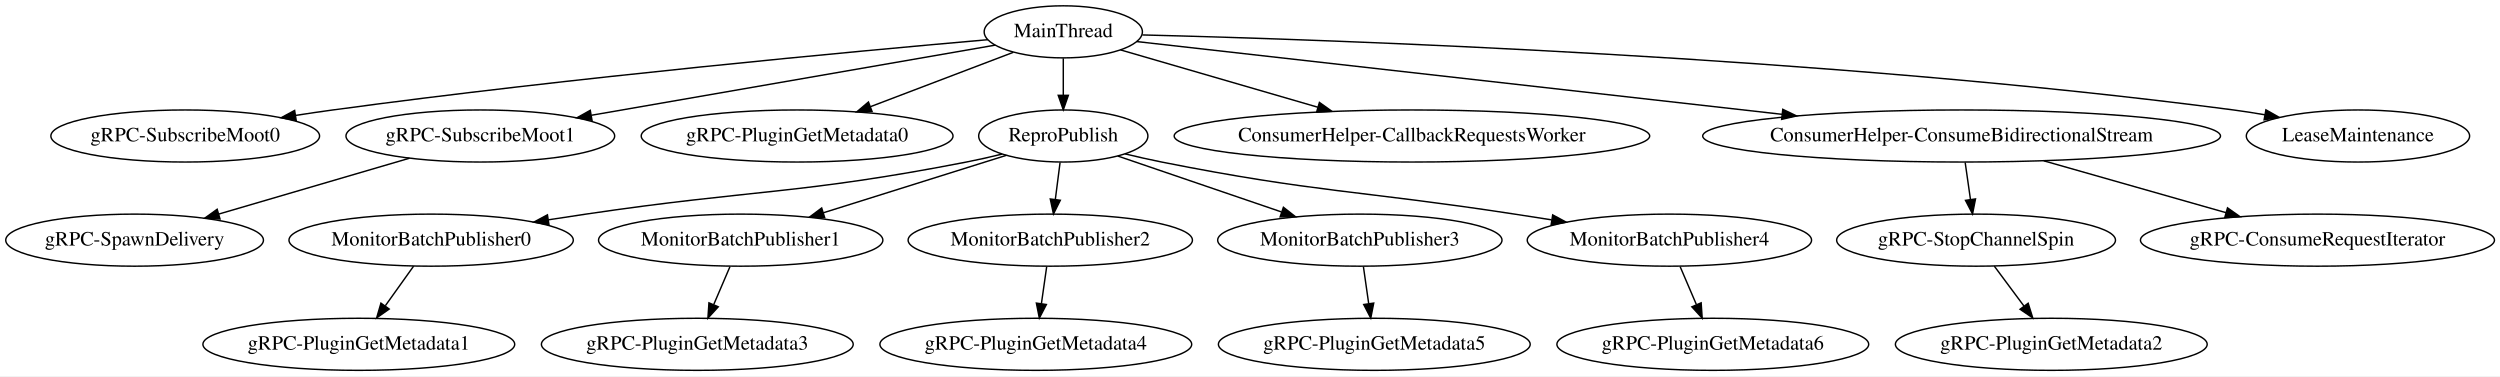
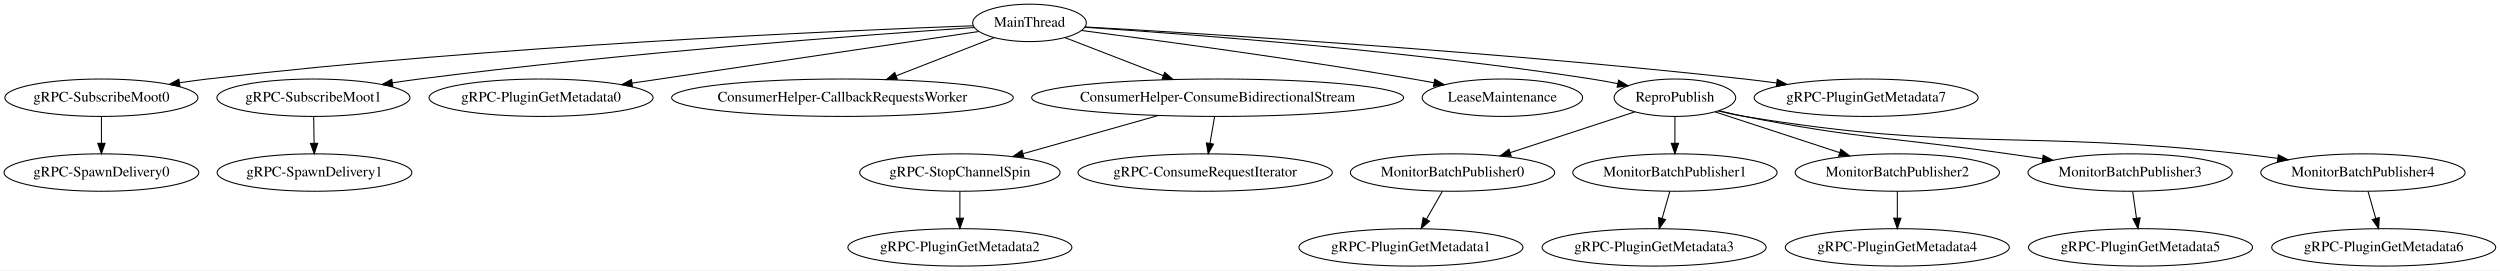
- <svg xmlns="http://www.w3.org/2000/svg" width="1728pt" height="260pt" viewBox="0.00 0.00 1728.23 260.00">
+ <svg xmlns="http://www.w3.org/2000/svg" width="2405pt" height="260pt" viewBox="0.00 0.00 2405.48 260.00">
  <g id="graph0" class="graph" transform="scale(1 1) rotate(0) translate(4 256)">
-     <polygon fill="white" stroke="none" points="-4,4 -4,-256 1724.23,-256 1724.23,4 -4,4" />
+     <polygon fill="white" stroke="none" points="-4,4 -4,-256 2401.48,-256 2401.48,4 -4,4" />
    <g id="node1" class="node">
-       <ellipse fill="none" stroke="black" cx="731.042" cy="-234" rx="54.691" ry="18" />
-       <text text-anchor="middle" x="731.042" y="-230.3" font-family="Times,serif" font-size="14.00">MainThread</text>
+       <ellipse fill="none" stroke="black" cx="986.592" cy="-234" rx="54.691" ry="18" />
+       <text text-anchor="middle" x="986.592" y="-230.3" font-family="Times,serif" font-size="14.00">MainThread</text>
    </g>
    <g id="node2" class="node">
-       <ellipse fill="none" stroke="black" cx="124.042" cy="-162" rx="92.883" ry="18" />
-       <text text-anchor="middle" x="124.042" y="-158.3" font-family="Times,serif" font-size="14.00">gRPC-SubscribeMoot0</text>
+       <ellipse fill="none" stroke="black" cx="93.592" cy="-162" rx="92.883" ry="18" />
+       <text text-anchor="middle" x="93.592" y="-158.3" font-family="Times,serif" font-size="14.00">gRPC-SubscribeMoot0</text>
    </g>
    <g id="edge1" class="edge">
-       <path fill="none" stroke="black" d="M678.938,-228.581C587.197,-220.566 390.924,-202.371 226.042,-180 217.731,-178.872 209.056,-177.59 200.428,-176.247" />
-       <polygon fill="black" stroke="black" points="200.769,-172.758 190.344,-174.649 199.672,-179.671 200.769,-172.758" />
+       <path fill="none" stroke="black" d="M932.239,-231.199C803.762,-226.541 471.402,-212.146 195.592,-180 186.911,-178.988 177.844,-177.747 168.85,-176.399" />
+       <polygon fill="black" stroke="black" points="169.17,-172.907 158.753,-174.839 168.101,-179.825 169.17,-172.907" />
+     </g>
+     <g id="node4" class="node">
+       <ellipse fill="none" stroke="black" cx="297.592" cy="-162" rx="92.883" ry="18" />
+       <text text-anchor="middle" x="297.592" y="-158.3" font-family="Times,serif" font-size="14.00">gRPC-SubscribeMoot1</text>
+     </g>
+     <g id="edge2" class="edge">
+       <path fill="none" stroke="black" d="M933.429,-229.544C830.244,-222.538 595.726,-205.163 399.592,-180 391.209,-178.925 382.459,-177.67 373.762,-176.338" />
+       <polygon fill="black" stroke="black" points="374.022,-172.836 363.601,-174.745 372.938,-179.752 374.022,-172.836" />
+     </g>
+     <g id="node6" class="node">
+       <ellipse fill="none" stroke="black" cx="516.592" cy="-162" rx="107.781" ry="18" />
+       <text text-anchor="middle" x="516.592" y="-158.3" font-family="Times,serif" font-size="14.00">gRPC-PluginGetMetadata0</text>
+     </g>
+     <g id="edge3" class="edge">
+       <path fill="none" stroke="black" d="M937.624,-225.707C858.748,-213.959 702.475,-190.685 604.094,-176.032" />
+       <polygon fill="black" stroke="black" points="604.575,-172.565 594.169,-174.554 603.544,-179.489 604.575,-172.565" />
+     </g>
+     <g id="node7" class="node">
+       <ellipse fill="none" stroke="black" cx="806.592" cy="-162" rx="164.371" ry="18" />
+       <text text-anchor="middle" x="806.592" y="-158.3" font-family="Times,serif" font-size="14.00">ConsumerHelper-CallbackRequestsWorker</text>
+     </g>
+     <g id="edge4" class="edge">
+       <path fill="none" stroke="black" d="M952.735,-219.834C926.178,-209.506 888.761,-194.955 858.437,-183.162" />
+       <polygon fill="black" stroke="black" points="859.452,-179.801 848.863,-179.439 856.914,-186.325 859.452,-179.801" />
+     </g>
+     <g id="node8" class="node">
+       <ellipse fill="none" stroke="black" cx="1167.59" cy="-162" rx="178.969" ry="18" />
+       <text text-anchor="middle" x="1167.59" y="-158.3" font-family="Times,serif" font-size="14.00">ConsumerHelper-ConsumeBidirectionalStream</text>
+     </g>
+     <g id="edge5" class="edge">
+       <path fill="none" stroke="black" d="M1020.64,-219.834C1047.25,-209.541 1084.71,-195.055 1115.14,-183.284" />
+       <polygon fill="black" stroke="black" points="1116.69,-186.438 1124.75,-179.567 1114.17,-179.91 1116.69,-186.438" />
+     </g>
+     <g id="node9" class="node">
+       <ellipse fill="none" stroke="black" cx="1441.59" cy="-162" rx="77.187" ry="18" />
+       <text text-anchor="middle" x="1441.59" y="-158.3" font-family="Times,serif" font-size="14.00">LeaseMaintenance</text>
+     </g>
+     <g id="edge6" class="edge">
+       <path fill="none" stroke="black" d="M1036.56,-226.67C1107.62,-217.475 1241.87,-199.393 1355.59,-180 1362.14,-178.883 1368.96,-177.652 1375.77,-176.379" />
+       <polygon fill="black" stroke="black" points="1376.52,-179.798 1385.69,-174.491 1375.22,-172.921 1376.52,-179.798" />
+     </g>
+     <g id="node10" class="node">
+       <ellipse fill="none" stroke="black" cx="1607.59" cy="-162" rx="58.49" ry="18" />
+       <text text-anchor="middle" x="1607.59" y="-158.3" font-family="Times,serif" font-size="14.00">ReproPublish</text>
+     </g>
+     <g id="edge7" class="edge">
+       <path fill="none" stroke="black" d="M1039.82,-229.766C1137.1,-223.417 1349.93,-207.492 1527.59,-180 1535.67,-178.75 1544.17,-177.202 1552.48,-175.553" />
+       <polygon fill="black" stroke="black" points="1553.39,-178.939 1562.48,-173.506 1551.99,-172.081 1553.39,-178.939" />
+     </g>
+     <g id="node24" class="node">
+       <ellipse fill="none" stroke="black" cx="1791.59" cy="-162" rx="107.781" ry="18" />
+       <text text-anchor="middle" x="1791.59" y="-158.3" font-family="Times,serif" font-size="14.00">gRPC-PluginGetMetadata7</text>
+     </g>
+     <g id="edge8" class="edge">
+       <path fill="none" stroke="black" d="M1040.23,-230.102C1156.2,-223.567 1438.84,-206.178 1674.59,-180 1684.64,-178.884 1695.15,-177.568 1705.58,-176.171" />
+       <polygon fill="black" stroke="black" points="1706.1,-179.633 1715.53,-174.81 1705.15,-172.697 1706.1,-179.633" />
    </g>
    <g id="node3" class="node">
-       <ellipse fill="none" stroke="black" cx="328.042" cy="-162" rx="92.883" ry="18" />
-       <text text-anchor="middle" x="328.042" y="-158.3" font-family="Times,serif" font-size="14.00">gRPC-SubscribeMoot1</text>
+       <ellipse fill="none" stroke="black" cx="93.592" cy="-90" rx="93.683" ry="18" />
+       <text text-anchor="middle" x="93.592" y="-86.3" font-family="Times,serif" font-size="14.00">gRPC-SpawnDelivery0</text>
    </g>
-     <g id="edge2" class="edge">
-       <path fill="none" stroke="black" d="M684.024,-224.833C615.459,-212.924 487.254,-190.655 404.864,-176.344" />
-       <polygon fill="black" stroke="black" points="405.253,-172.859 394.801,-174.596 404.055,-179.756 405.253,-172.859" />
+     <g id="edge9" class="edge">
+       <path fill="none" stroke="black" d="M93.592,-143.697C93.592,-135.983 93.592,-126.712 93.592,-118.112" />
+       <polygon fill="black" stroke="black" points="97.092,-118.104 93.592,-108.104 90.092,-118.104 97.092,-118.104" />
    </g>
    <g id="node5" class="node">
-       <ellipse fill="none" stroke="black" cx="547.042" cy="-162" rx="107.781" ry="18" />
-       <text text-anchor="middle" x="547.042" y="-158.3" font-family="Times,serif" font-size="14.00">gRPC-PluginGetMetadata0</text>
+       <ellipse fill="none" stroke="black" cx="298.592" cy="-90" rx="93.683" ry="18" />
+       <text text-anchor="middle" x="298.592" y="-86.3" font-family="Times,serif" font-size="14.00">gRPC-SpawnDelivery1</text>
    </g>
-     <g id="edge3" class="edge">
-       <path fill="none" stroke="black" d="M696.433,-219.834C668.602,-209.246 629.104,-194.219 597.712,-182.276" />
-       <polygon fill="black" stroke="black" points="598.842,-178.962 588.251,-178.677 596.353,-185.504 598.842,-178.962" />
+     <g id="edge10" class="edge">
+       <path fill="none" stroke="black" d="M297.839,-143.697C297.949,-135.983 298.082,-126.712 298.204,-118.112" />
+       <polygon fill="black" stroke="black" points="301.704,-118.153 298.347,-108.104 294.705,-118.053 301.704,-118.153" />
    </g>
-     <g id="node6" class="node">
-       <ellipse fill="none" stroke="black" cx="731.042" cy="-162" rx="58.49" ry="18" />
-       <text text-anchor="middle" x="731.042" y="-158.3" font-family="Times,serif" font-size="14.00">ReproPublish</text>
+     <g id="node12" class="node">
+       <ellipse fill="none" stroke="black" cx="919.592" cy="-90" rx="96.383" ry="18" />
+       <text text-anchor="middle" x="919.592" y="-86.3" font-family="Times,serif" font-size="14.00">gRPC-StopChannelSpin</text>
    </g>
-     <g id="edge4" class="edge">
-       <path fill="none" stroke="black" d="M731.042,-215.697C731.042,-207.983 731.042,-198.712 731.042,-190.112" />
-       <polygon fill="black" stroke="black" points="734.542,-190.104 731.042,-180.104 727.542,-190.104 734.542,-190.104" />
+     <g id="edge11" class="edge">
+       <path fill="none" stroke="black" d="M1110.38,-144.853C1071.48,-133.872 1020.08,-119.363 980.429,-108.172" />
+       <polygon fill="black" stroke="black" points="981.191,-104.75 970.616,-105.402 979.29,-111.487 981.191,-104.75" />
    </g>
-     <g id="node8" class="node">
-       <ellipse fill="none" stroke="black" cx="972.042" cy="-162" rx="164.371" ry="18" />
-       <text text-anchor="middle" x="972.042" y="-158.3" font-family="Times,serif" font-size="14.00">ConsumerHelper-CallbackRequestsWorker</text>
+     <g id="node13" class="node">
+       <ellipse fill="none" stroke="black" cx="1155.59" cy="-90" rx="122.379" ry="18" />
+       <text text-anchor="middle" x="1155.59" y="-86.3" font-family="Times,serif" font-size="14.00">gRPC-ConsumeRequestIterator</text>
    </g>
-     <g id="edge5" class="edge">
-       <path fill="none" stroke="black" d="M770.568,-221.519C807.565,-210.774 863.514,-194.523 907.073,-181.871" />
-       <polygon fill="black" stroke="black" points="908.103,-185.216 916.729,-179.066 906.15,-178.494 908.103,-185.216" />
+     <g id="edge12" class="edge">
+       <path fill="none" stroke="black" d="M1164.63,-143.697C1163.3,-135.983 1161.71,-126.712 1160.24,-118.112" />
+       <polygon fill="black" stroke="black" points="1163.66,-117.369 1158.52,-108.104 1156.76,-118.552 1163.66,-117.369" />
    </g>
-     <g id="node9" class="node">
-       <ellipse fill="none" stroke="black" cx="1352.04" cy="-162" rx="178.969" ry="18" />
-       <text text-anchor="middle" x="1352.04" y="-158.3" font-family="Times,serif" font-size="14.00">ConsumerHelper-ConsumeBidirectionalStream</text>
+     <g id="node11" class="node">
+       <ellipse fill="none" stroke="black" cx="1393.59" cy="-90" rx="98.283" ry="18" />
+       <text text-anchor="middle" x="1393.59" y="-86.3" font-family="Times,serif" font-size="14.00">MonitorBatchPublisher0</text>
    </g>
-     <g id="edge6" class="edge">
-       <path fill="none" stroke="black" d="M781.861,-227.272C878.511,-216.377 1091.33,-192.388 1227.87,-176.997" />
-       <polygon fill="black" stroke="black" points="1228.43,-180.456 1237.97,-175.858 1227.64,-173.5 1228.43,-180.456" />
+     <g id="edge13" class="edge">
+       <path fill="none" stroke="black" d="M1568.84,-148.324C1535.45,-137.401 1486.84,-121.501 1449.28,-109.216" />
+       <polygon fill="black" stroke="black" points="1450.09,-105.797 1439.49,-106.015 1447.91,-112.45 1450.09,-105.797" />
    </g>
-     <g id="node10" class="node">
-       <ellipse fill="none" stroke="black" cx="1626.04" cy="-162" rx="77.187" ry="18" />
-       <text text-anchor="middle" x="1626.04" y="-158.3" font-family="Times,serif" font-size="14.00">LeaseMaintenance</text>
+     <g id="node16" class="node">
+       <ellipse fill="none" stroke="black" cx="1607.59" cy="-90" rx="98.283" ry="18" />
+       <text text-anchor="middle" x="1607.59" y="-86.3" font-family="Times,serif" font-size="14.00">MonitorBatchPublisher1</text>
    </g>
-     <g id="edge7" class="edge">
-       <path fill="none" stroke="black" d="M785.728,-231.863C916.568,-228.611 1257.78,-216.985 1540.04,-180 1547.1,-179.076 1554.44,-177.922 1561.74,-176.653" />
-       <polygon fill="black" stroke="black" points="1562.41,-180.089 1571.62,-174.863 1561.16,-173.201 1562.41,-180.089" />
+     <g id="edge14" class="edge">
+       <path fill="none" stroke="black" d="M1607.59,-143.697C1607.59,-135.983 1607.59,-126.712 1607.59,-118.112" />
+       <polygon fill="black" stroke="black" points="1611.09,-118.104 1607.59,-108.104 1604.09,-118.104 1611.09,-118.104" />
    </g>
-     <g id="node4" class="node">
-       <ellipse fill="none" stroke="black" cx="89.042" cy="-90" rx="89.084" ry="18" />
-       <text text-anchor="middle" x="89.042" y="-86.3" font-family="Times,serif" font-size="14.00">gRPC-SpawnDelivery</text>
+     <g id="node18" class="node">
+       <ellipse fill="none" stroke="black" cx="1821.59" cy="-90" rx="98.283" ry="18" />
+       <text text-anchor="middle" x="1821.59" y="-86.3" font-family="Times,serif" font-size="14.00">MonitorBatchPublisher2</text>
    </g>
-     <g id="edge8" class="edge">
-       <path fill="none" stroke="black" d="M279.1,-146.666C240.872,-135.469 187.636,-119.877 147.228,-108.042" />
-       <polygon fill="black" stroke="black" points="148.09,-104.647 137.51,-105.196 146.123,-111.365 148.09,-104.647" />
+     <g id="edge15" class="edge">
+       <path fill="none" stroke="black" d="M1646.35,-148.324C1679.74,-137.401 1728.35,-121.501 1765.9,-109.216" />
+       <polygon fill="black" stroke="black" points="1767.27,-112.45 1775.69,-106.015 1765.1,-105.797 1767.27,-112.45" />
    </g>
-     <g id="node7" class="node">
-       <ellipse fill="none" stroke="black" cx="294.042" cy="-90" rx="98.283" ry="18" />
-       <text text-anchor="middle" x="294.042" y="-86.3" font-family="Times,serif" font-size="14.00">MonitorBatchPublisher0</text>
+     <g id="node20" class="node">
+       <ellipse fill="none" stroke="black" cx="2045.59" cy="-90" rx="98.283" ry="18" />
+       <text text-anchor="middle" x="2045.59" y="-86.3" font-family="Times,serif" font-size="14.00">MonitorBatchPublisher3</text>
    </g>
-     <g id="edge9" class="edge">
-       <path fill="none" stroke="black" d="M688.672,-149.484C680.534,-147.49 672.052,-145.559 664.042,-144 548.237,-121.457 517.752,-125.257 401.042,-108 392.593,-106.751 383.774,-105.41 374.983,-104.049" />
-       <polygon fill="black" stroke="black" points="375.51,-100.589 365.091,-102.508 374.433,-107.505 375.51,-100.589" />
+     <g id="edge16" class="edge">
+       <path fill="none" stroke="black" d="M1649.97,-149.515C1658.11,-147.518 1666.59,-145.578 1674.59,-144 1786.46,-121.947 1815.73,-124.197 1928.59,-108 1939.17,-106.482 1950.28,-104.878 1961.28,-103.286" />
+       <polygon fill="black" stroke="black" points="1961.93,-106.729 1971.32,-101.831 1960.93,-99.801 1961.93,-106.729" />
+     </g>
+     <g id="node22" class="node">
+       <ellipse fill="none" stroke="black" cx="2269.59" cy="-90" rx="98.283" ry="18" />
+       <text text-anchor="middle" x="2269.59" y="-86.3" font-family="Times,serif" font-size="14.00">MonitorBatchPublisher4</text>
+     </g>
+     <g id="edge17" class="edge">
+       <path fill="none" stroke="black" d="M1649.17,-149.262C1657.53,-147.238 1666.3,-145.354 1674.59,-144 1884.85,-109.673 1940.83,-131.331 2152.59,-108 2163.87,-106.757 2175.74,-105.258 2187.42,-103.671" />
+       <polygon fill="black" stroke="black" points="2188.18,-107.098 2197.6,-102.258 2187.22,-100.165 2188.18,-107.098" />
+     </g>
+     <g id="node14" class="node">
+       <ellipse fill="none" stroke="black" cx="1353.59" cy="-18" rx="107.781" ry="18" />
+       <text text-anchor="middle" x="1353.59" y="-14.3" font-family="Times,serif" font-size="14.00">gRPC-PluginGetMetadata1</text>
+     </g>
+     <g id="edge18" class="edge">
+       <path fill="none" stroke="black" d="M1383.91,-72.055C1379.31,-64.007 1373.71,-54.205 1368.58,-45.226" />
+       <polygon fill="black" stroke="black" points="1371.46,-43.221 1363.46,-36.275 1365.39,-46.694 1371.46,-43.221" />
    </g>
    <g id="node15" class="node">
-       <ellipse fill="none" stroke="black" cx="508.042" cy="-90" rx="98.283" ry="18" />
-       <text text-anchor="middle" x="508.042" y="-86.3" font-family="Times,serif" font-size="14.00">MonitorBatchPublisher1</text>
+       <ellipse fill="none" stroke="black" cx="919.592" cy="-18" rx="107.781" ry="18" />
+       <text text-anchor="middle" x="919.592" y="-14.3" font-family="Times,serif" font-size="14.00">gRPC-PluginGetMetadata2</text>
    </g>
-     <g id="edge10" class="edge">
-       <path fill="none" stroke="black" d="M691.688,-148.647C656.572,-137.624 604.725,-121.349 565.067,-108.9" />
-       <polygon fill="black" stroke="black" points="566.112,-105.56 555.522,-105.904 564.015,-112.238 566.112,-105.56" />
+     <g id="edge19" class="edge">
+       <path fill="none" stroke="black" d="M919.592,-71.697C919.592,-63.983 919.592,-54.712 919.592,-46.112" />
+       <polygon fill="black" stroke="black" points="923.092,-46.104 919.592,-36.104 916.092,-46.104 923.092,-46.104" />
    </g>
    <g id="node17" class="node">
-       <ellipse fill="none" stroke="black" cx="722.042" cy="-90" rx="98.283" ry="18" />
-       <text text-anchor="middle" x="722.042" y="-86.3" font-family="Times,serif" font-size="14.00">MonitorBatchPublisher2</text>
+       <ellipse fill="none" stroke="black" cx="1587.59" cy="-18" rx="107.781" ry="18" />
+       <text text-anchor="middle" x="1587.59" y="-14.3" font-family="Times,serif" font-size="14.00">gRPC-PluginGetMetadata3</text>
    </g>
-     <g id="edge11" class="edge">
-       <path fill="none" stroke="black" d="M728.817,-143.697C727.826,-135.983 726.634,-126.712 725.528,-118.112" />
-       <polygon fill="black" stroke="black" points="728.988,-117.576 724.241,-108.104 722.045,-118.469 728.988,-117.576" />
+     <g id="edge20" class="edge">
+       <path fill="none" stroke="black" d="M1602.65,-71.697C1600.42,-63.898 1597.74,-54.508 1595.26,-45.829" />
+       <polygon fill="black" stroke="black" points="1598.59,-44.758 1592.48,-36.104 1591.86,-46.681 1598.59,-44.758" />
    </g>
    <g id="node19" class="node">
-       <ellipse fill="none" stroke="black" cx="936.042" cy="-90" rx="98.283" ry="18" />
-       <text text-anchor="middle" x="936.042" y="-86.3" font-family="Times,serif" font-size="14.00">MonitorBatchPublisher3</text>
+       <ellipse fill="none" stroke="black" cx="1821.59" cy="-18" rx="107.781" ry="18" />
+       <text text-anchor="middle" x="1821.59" y="-14.3" font-family="Times,serif" font-size="14.00">gRPC-PluginGetMetadata4</text>
    </g>
-     <g id="edge12" class="edge">
-       <path fill="none" stroke="black" d="M768.642,-148.161C800.339,-137.338 846.102,-121.711 881.771,-109.531" />
-       <polygon fill="black" stroke="black" points="883.212,-112.738 891.544,-106.194 880.95,-106.114 883.212,-112.738" />
+     <g id="edge21" class="edge">
+       <path fill="none" stroke="black" d="M1821.59,-71.697C1821.59,-63.983 1821.59,-54.712 1821.59,-46.112" />
+       <polygon fill="black" stroke="black" points="1825.09,-46.104 1821.59,-36.104 1818.09,-46.104 1825.09,-46.104" />
    </g>
    <g id="node21" class="node">
-       <ellipse fill="none" stroke="black" cx="1150.04" cy="-90" rx="98.283" ry="18" />
-       <text text-anchor="middle" x="1150.04" y="-86.3" font-family="Times,serif" font-size="14.00">MonitorBatchPublisher4</text>
+       <ellipse fill="none" stroke="black" cx="2055.59" cy="-18" rx="107.781" ry="18" />
+       <text text-anchor="middle" x="2055.59" y="-14.3" font-family="Times,serif" font-size="14.00">gRPC-PluginGetMetadata5</text>
    </g>
-     <g id="edge13" class="edge">
-       <path fill="none" stroke="black" d="M773.701,-149.653C782.07,-147.621 790.806,-145.633 799.042,-144 906.567,-122.681 934.688,-124.6 1043.04,-108 1051.33,-106.731 1059.97,-105.388 1068.6,-104.036" />
-       <polygon fill="black" stroke="black" points="1069.36,-107.46 1078.69,-102.449 1068.27,-100.545 1069.36,-107.46" />
+     <g id="edge22" class="edge">
+       <path fill="none" stroke="black" d="M2048.06,-71.697C2049.17,-63.983 2050.49,-54.712 2051.72,-46.112" />
+       <polygon fill="black" stroke="black" points="2055.2,-46.499 2053.15,-36.104 2048.27,-45.509 2055.2,-46.499" />
    </g>
-     <g id="node13" class="node">
-       <ellipse fill="none" stroke="black" cx="244.042" cy="-18" rx="107.781" ry="18" />
-       <text text-anchor="middle" x="244.042" y="-14.3" font-family="Times,serif" font-size="14.00">gRPC-PluginGetMetadata1</text>
+     <g id="node23" class="node">
+       <ellipse fill="none" stroke="black" cx="2289.59" cy="-18" rx="107.781" ry="18" />
+       <text text-anchor="middle" x="2289.59" y="-14.3" font-family="Times,serif" font-size="14.00">gRPC-PluginGetMetadata6</text>
    </g>
-     <g id="edge14" class="edge">
-       <path fill="none" stroke="black" d="M281.938,-72.055C276.069,-63.837 268.893,-53.791 262.371,-44.66" />
-       <polygon fill="black" stroke="black" points="265.042,-42.378 256.382,-36.275 259.346,-46.447 265.042,-42.378" />
-     </g>
-     <g id="node11" class="node">
-       <ellipse fill="none" stroke="black" cx="1362.04" cy="-90" rx="96.383" ry="18" />
-       <text text-anchor="middle" x="1362.04" y="-86.3" font-family="Times,serif" font-size="14.00">gRPC-StopChannelSpin</text>
-     </g>
-     <g id="edge15" class="edge">
-       <path fill="none" stroke="black" d="M1354.51,-143.697C1355.62,-135.983 1356.94,-126.712 1358.17,-118.112" />
-       <polygon fill="black" stroke="black" points="1361.65,-118.499 1359.6,-108.104 1354.72,-117.509 1361.65,-118.499" />
-     </g>
-     <g id="node12" class="node">
-       <ellipse fill="none" stroke="black" cx="1598.04" cy="-90" rx="122.379" ry="18" />
-       <text text-anchor="middle" x="1598.04" y="-86.3" font-family="Times,serif" font-size="14.00">gRPC-ConsumeRequestIterator</text>
-     </g>
-     <g id="edge16" class="edge">
-       <path fill="none" stroke="black" d="M1408.79,-144.853C1446.46,-134.133 1495.95,-120.05 1534.88,-108.974" />
-       <polygon fill="black" stroke="black" points="1535.87,-112.33 1544.53,-106.227 1533.95,-105.597 1535.87,-112.33" />
-     </g>
-     <g id="node14" class="node">
-       <ellipse fill="none" stroke="black" cx="1414.04" cy="-18" rx="107.781" ry="18" />
-       <text text-anchor="middle" x="1414.04" y="-14.3" font-family="Times,serif" font-size="14.00">gRPC-PluginGetMetadata2</text>
-     </g>
-     <g id="edge17" class="edge">
-       <path fill="none" stroke="black" d="M1374.63,-72.055C1380.8,-63.753 1388.35,-53.584 1395.19,-44.378" />
-       <polygon fill="black" stroke="black" points="1398.06,-46.39 1401.21,-36.275 1392.44,-42.216 1398.06,-46.39" />
-     </g>
-     <g id="node16" class="node">
-       <ellipse fill="none" stroke="black" cx="478.042" cy="-18" rx="107.781" ry="18" />
-       <text text-anchor="middle" x="478.042" y="-14.3" font-family="Times,serif" font-size="14.00">gRPC-PluginGetMetadata3</text>
-     </g>
-     <g id="edge18" class="edge">
-       <path fill="none" stroke="black" d="M500.626,-71.697C497.248,-63.813 493.172,-54.304 489.419,-45.546" />
-       <polygon fill="black" stroke="black" points="492.529,-43.917 485.373,-36.104 486.095,-46.675 492.529,-43.917" />
-     </g>
-     <g id="node18" class="node">
-       <ellipse fill="none" stroke="black" cx="712.042" cy="-18" rx="107.781" ry="18" />
-       <text text-anchor="middle" x="712.042" y="-14.3" font-family="Times,serif" font-size="14.00">gRPC-PluginGetMetadata4</text>
-     </g>
-     <g id="edge19" class="edge">
-       <path fill="none" stroke="black" d="M719.57,-71.697C718.468,-63.983 717.144,-54.712 715.915,-46.112" />
-       <polygon fill="black" stroke="black" points="719.365,-45.509 714.486,-36.104 712.435,-46.499 719.365,-45.509" />
-     </g>
-     <g id="node20" class="node">
-       <ellipse fill="none" stroke="black" cx="946.042" cy="-18" rx="107.781" ry="18" />
-       <text text-anchor="middle" x="946.042" y="-14.3" font-family="Times,serif" font-size="14.00">gRPC-PluginGetMetadata5</text>
-     </g>
-     <g id="edge20" class="edge">
-       <path fill="none" stroke="black" d="M938.514,-71.697C939.616,-63.983 940.94,-54.712 942.169,-46.112" />
-       <polygon fill="black" stroke="black" points="945.649,-46.499 943.599,-36.104 938.72,-45.509 945.649,-46.499" />
-     </g>
-     <g id="node22" class="node">
-       <ellipse fill="none" stroke="black" cx="1180.04" cy="-18" rx="107.781" ry="18" />
-       <text text-anchor="middle" x="1180.04" y="-14.3" font-family="Times,serif" font-size="14.00">gRPC-PluginGetMetadata6</text>
-     </g>
-     <g id="edge21" class="edge">
-       <path fill="none" stroke="black" d="M1157.46,-71.697C1160.84,-63.813 1164.91,-54.304 1168.67,-45.546" />
-       <polygon fill="black" stroke="black" points="1171.99,-46.675 1172.71,-36.104 1165.56,-43.917 1171.99,-46.675" />
+     <g id="edge23" class="edge">
+       <path fill="none" stroke="black" d="M2274.54,-71.697C2276.76,-63.898 2279.45,-54.508 2281.93,-45.829" />
+       <polygon fill="black" stroke="black" points="2285.32,-46.681 2284.7,-36.104 2278.59,-44.758 2285.32,-46.681" />
    </g>
  </g>
</svg>
